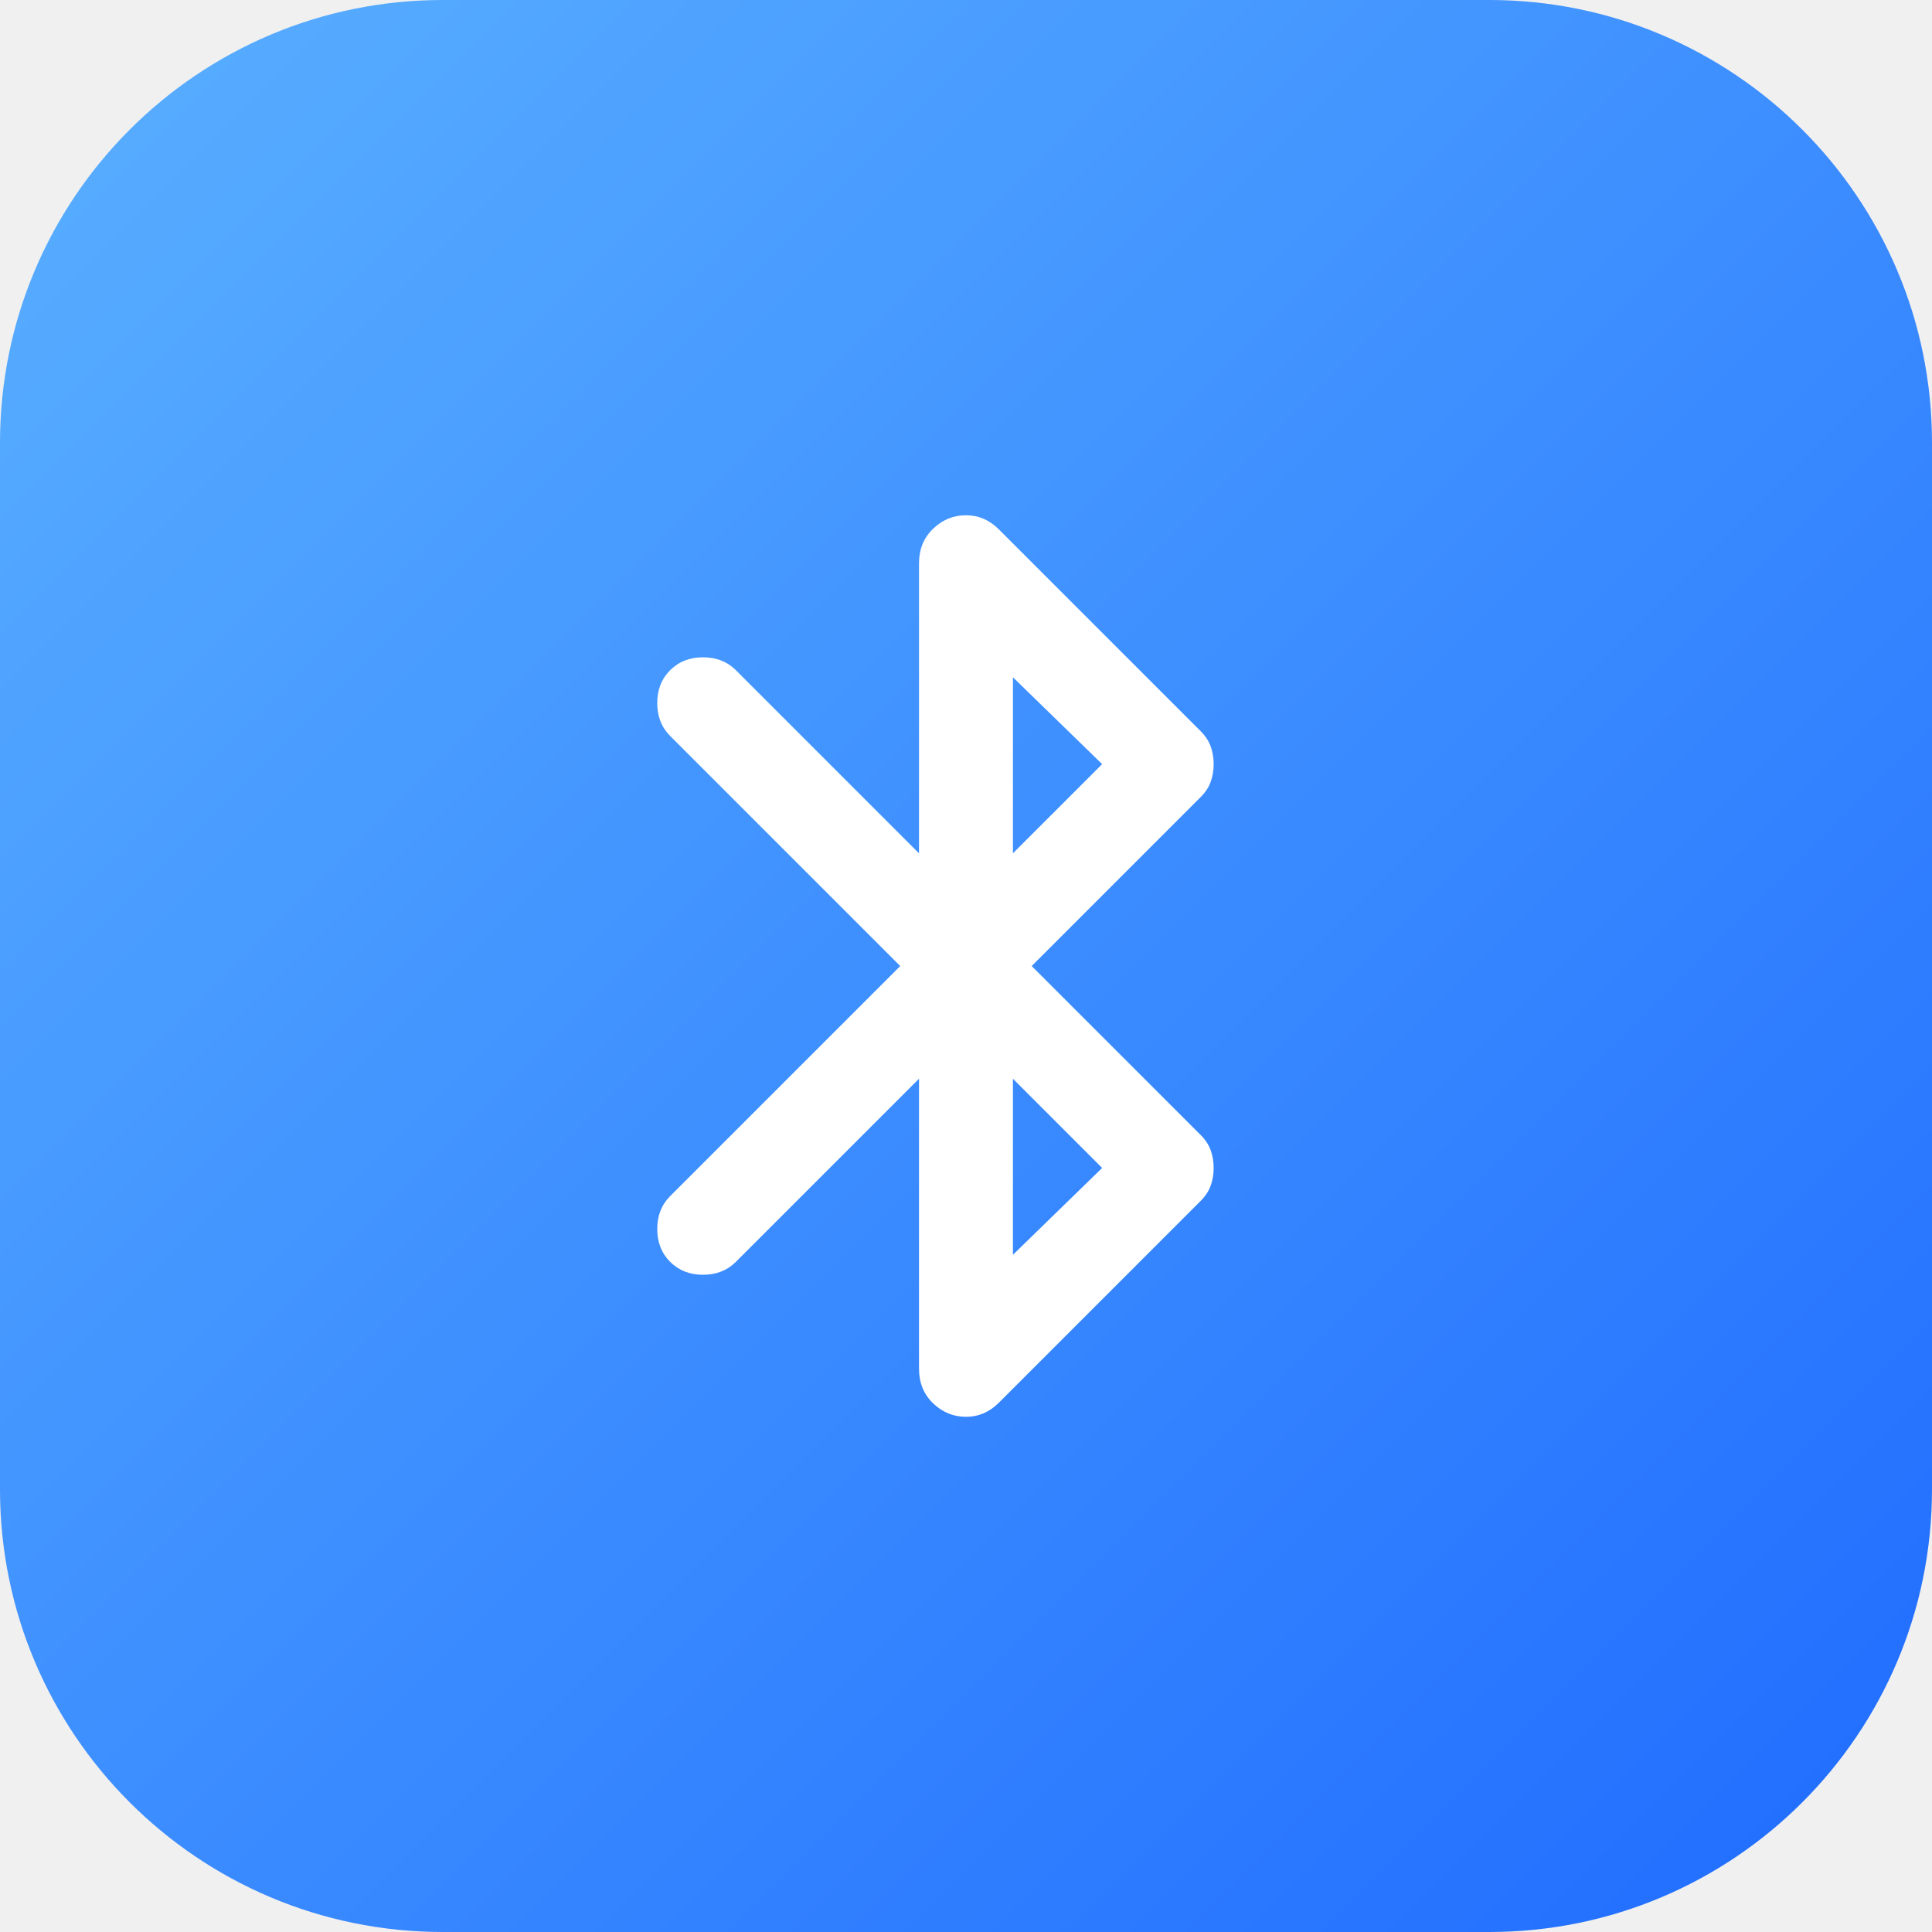
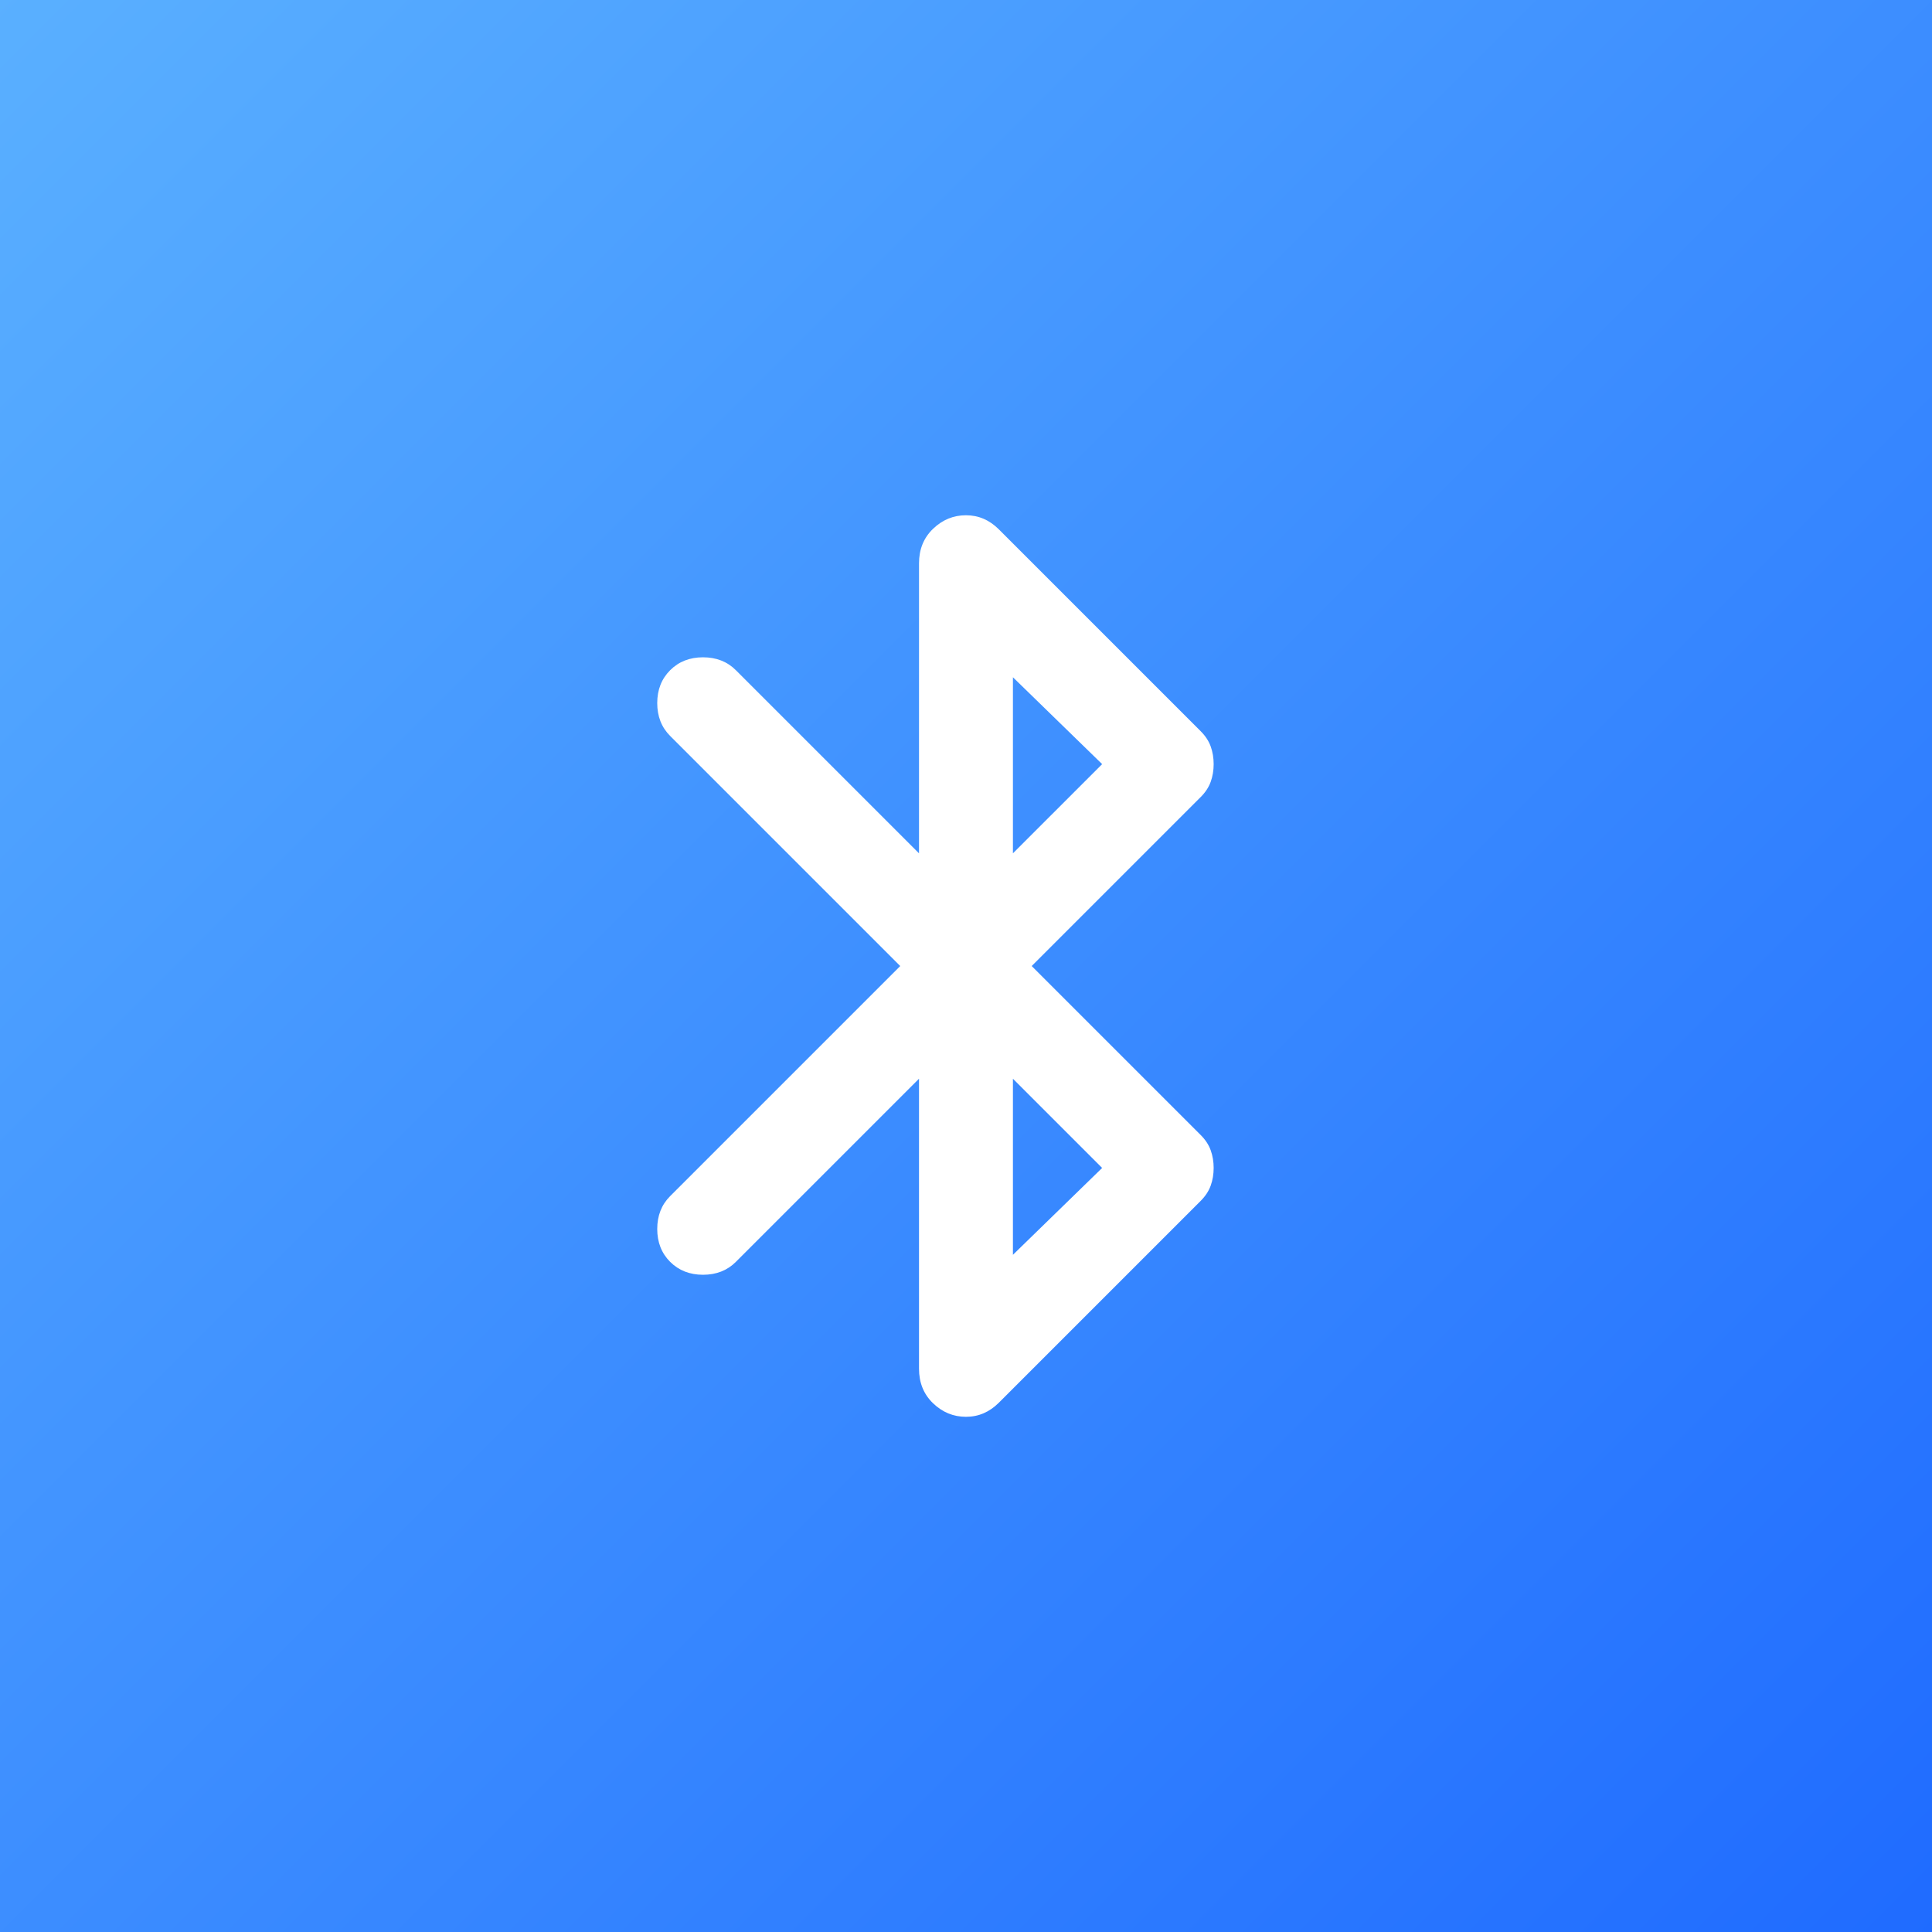
<svg xmlns="http://www.w3.org/2000/svg" width="96" height="96" viewBox="0 0 96 96">
  <defs>
    <linearGradient id="g" x1="0%" y1="0%" x2="100%" y2="100%">
      <stop offset="0" stop-color="#5AB0FF" />
      <stop offset="1" stop-color="#1F6BFF" />
    </linearGradient>
  </defs>
-   <rect width="96" height="96" rx="22" fill="url(#g)" />
+   <rect width="96" height="96" fill="url(#g)" />
  <g transform="translate(20 76) scale(0.05833)" fill="#ffffff">
    <path d="M440-137v-247L284-228q-11 11-28 11t-28-11q-11-11-11-28t11-28l196-196-196-196q-11-11-11-28t11-28q11-11 28-11t28 11l156 156v-247q0-18 12-29.5t28-11.5q8 0 15 3t13 9l172 172q6 6 8.5 13t2.5 15q0 8-2.5 15t-8.5 13L536-480l144 144q6 6 8.5 13t2.5 15q0 8-2.5 15t-8.5 13L508-108q-6 6-13 9t-15 3q-16 0-28-11.5T440-137Zm80-439 76-76-76-74v150Zm0 342 76-74-76-76v150Z" />
  </g>
</svg>
